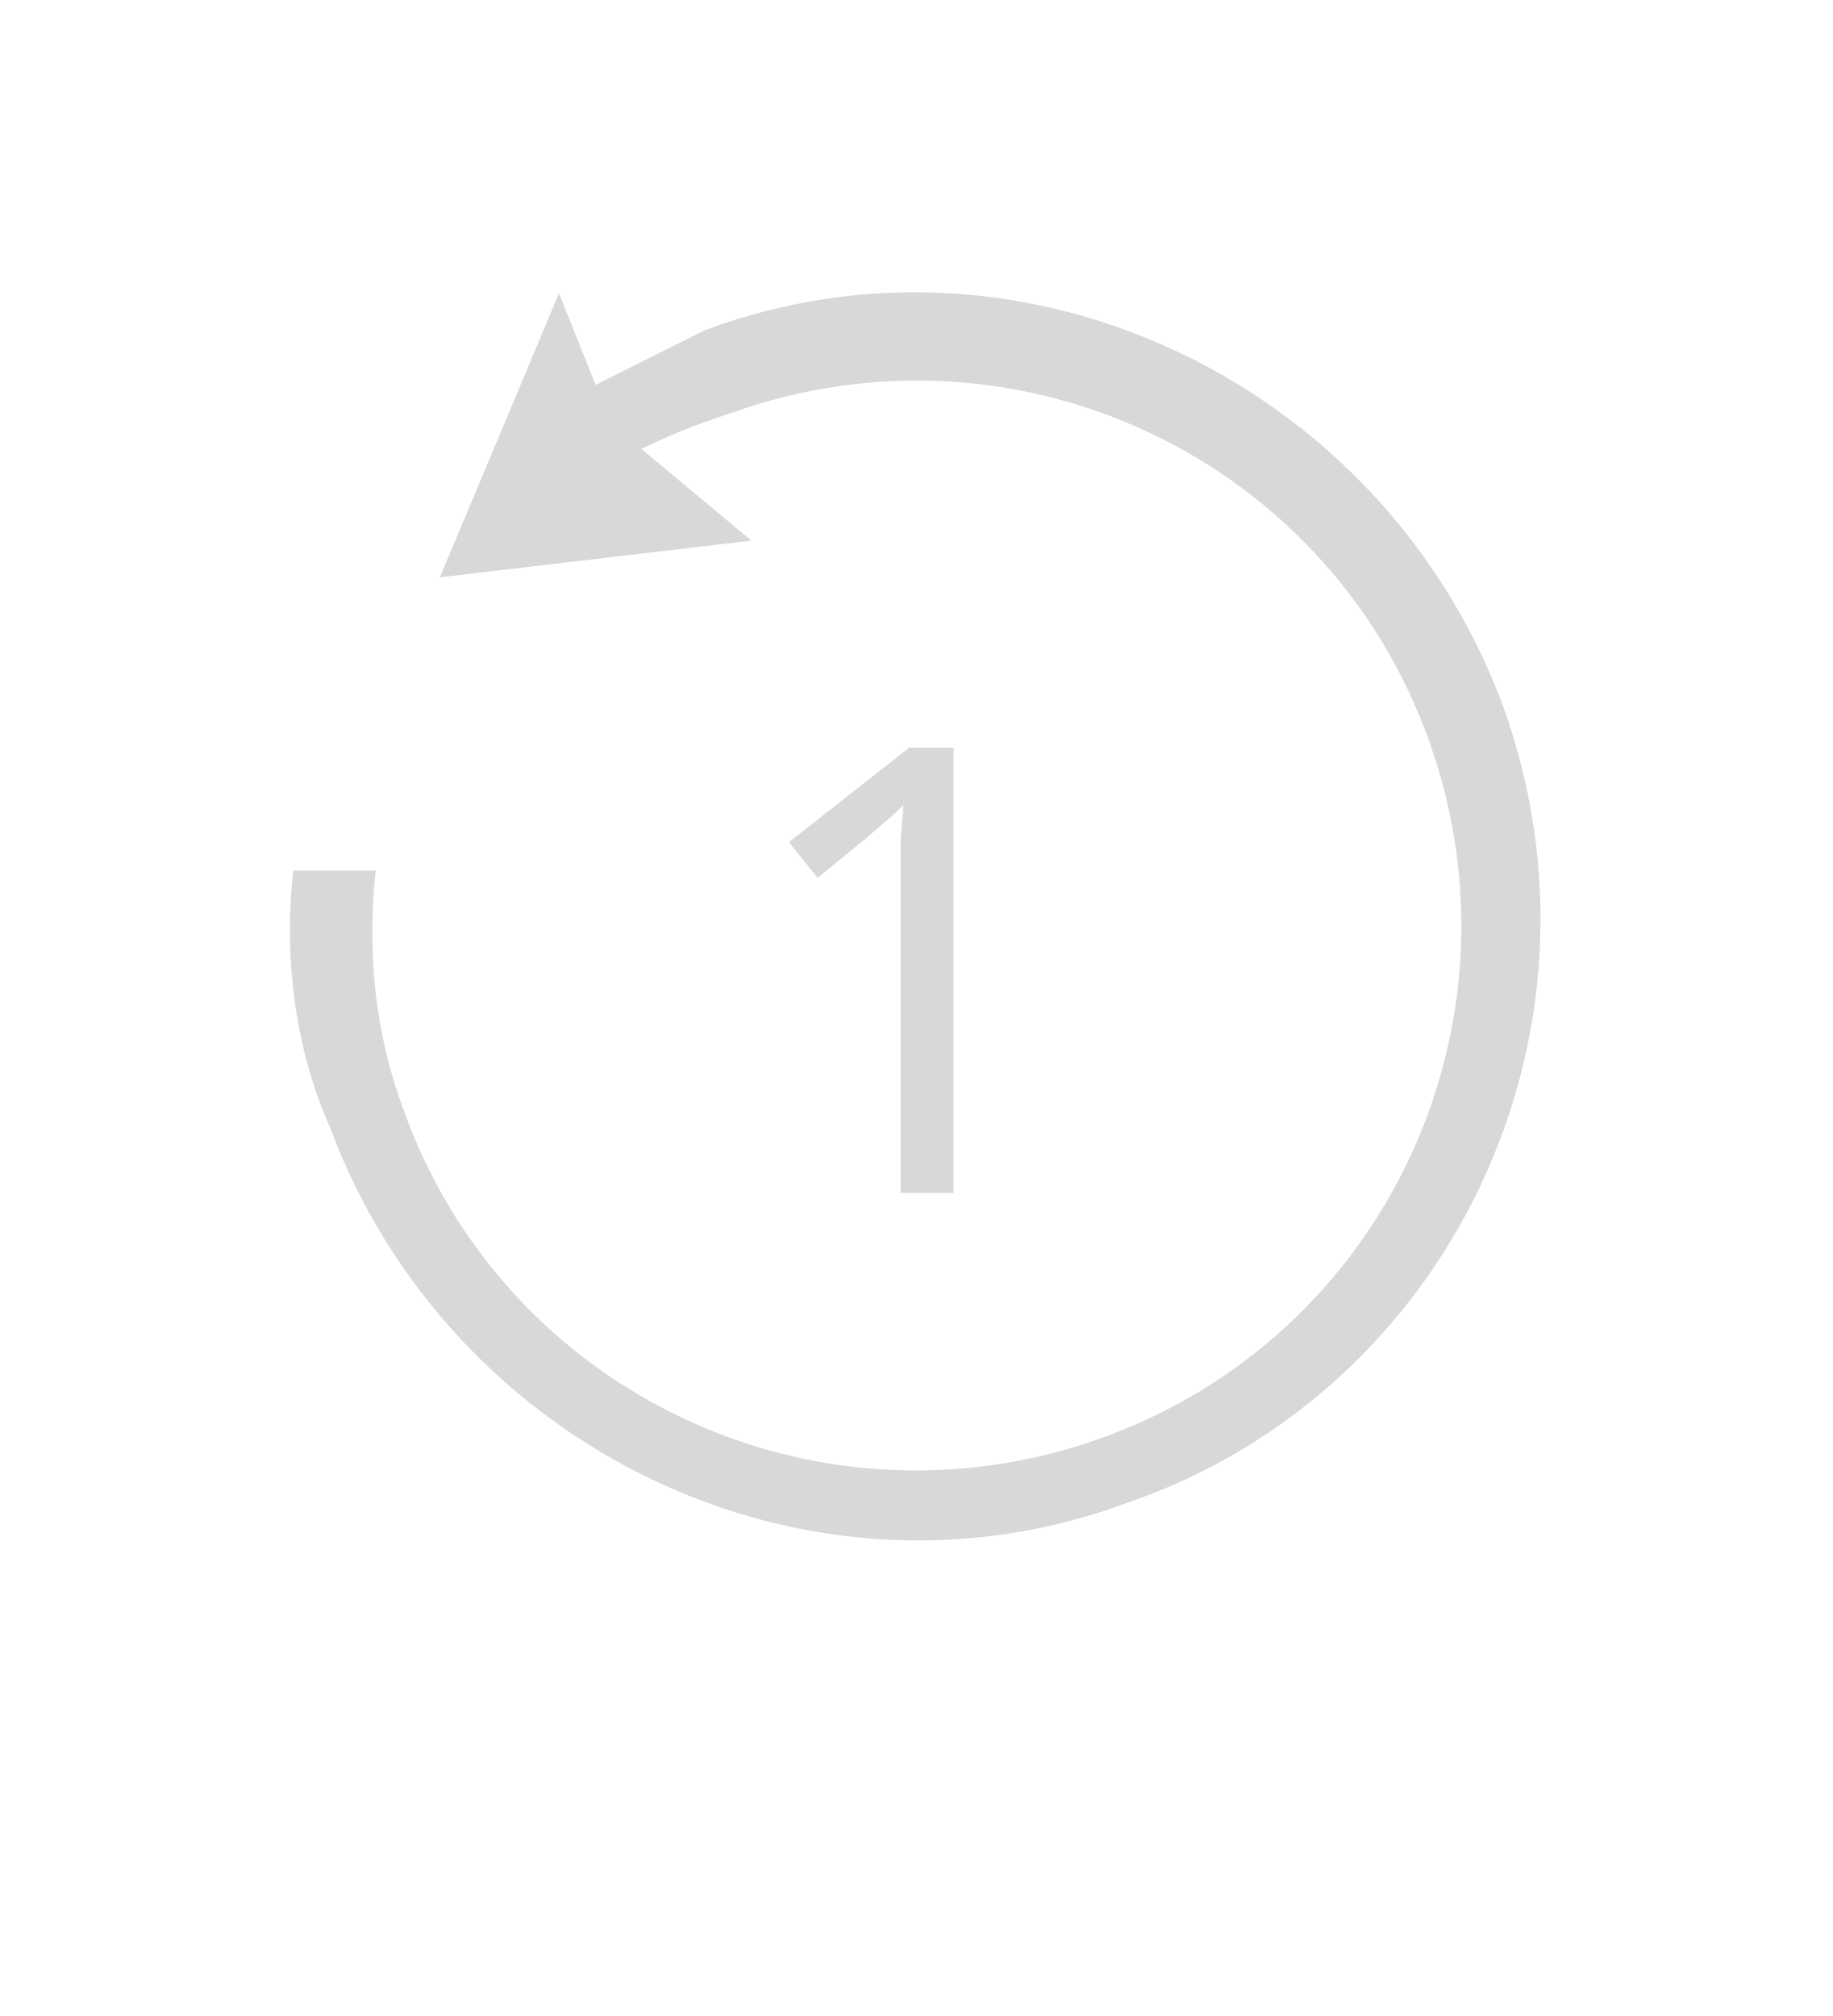
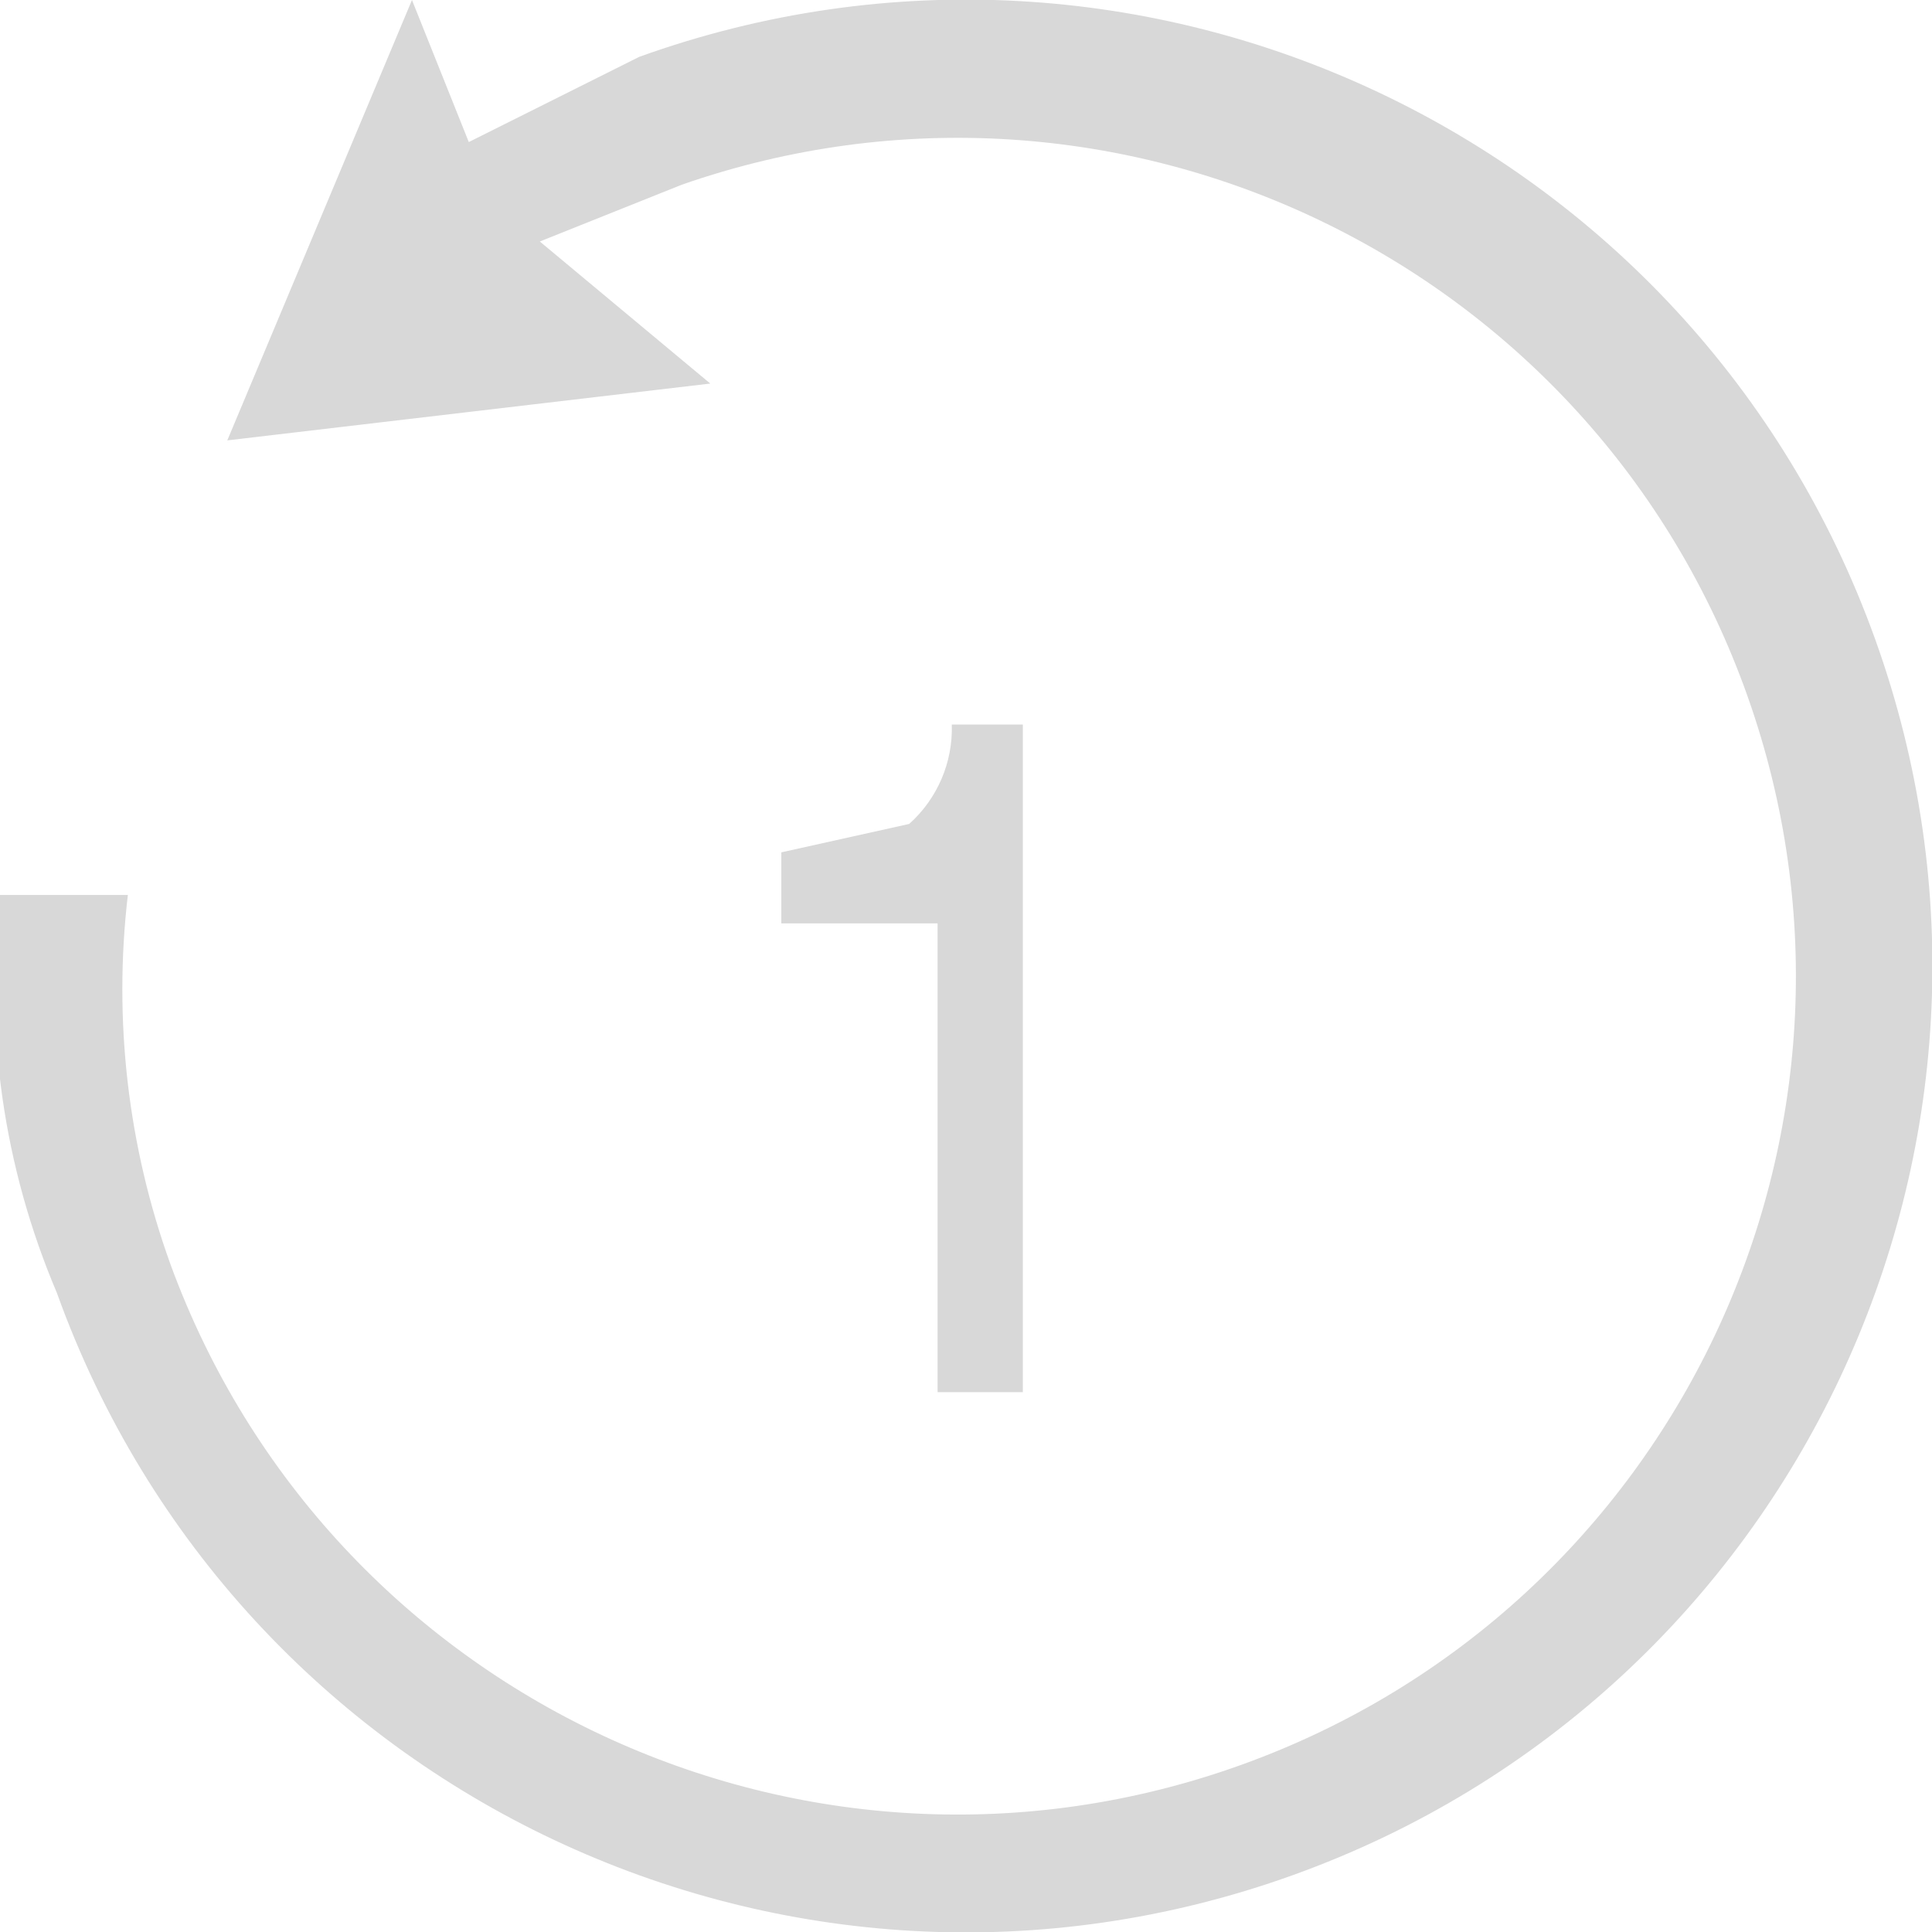
- <svg xmlns="http://www.w3.org/2000/svg" version="1.1" id="Layer_1" x="0px" y="0px" viewBox="0 0 20 22" style="enable-background:new 0 0 20 20;" xml:space="preserve">
-   <rect x="-1429.4" y="-1856.4" style="display:none;" width="2079.1" height="2134.7" />
-   <g>
-     <text transform="matrix(1 0 0 1 8 13.0179)" fill="#D8D8D8" font-family="sans-serif" font-size="6.8px">1</text>
-     <path style="fill:#D8D8D8;" d="M16.4,7.7c-1.3-3.5-5.2-5.4-8.7-4.1C7.3,3.8,6.9,4,6.5,4.2L6.1,3.2L4.8,6.3l3.4-0.4l-1.2-1   C7.4,4.7,7.7,4.6,8,4.5c3.1-1.1,6.5,0.5,7.6,3.6c1.1,3.1-0.5,6.5-3.6,7.6c-3.1,1.1-6.5-0.5-7.6-3.6C4.1,11.3,4,10.4,4.1,9.5H3.2   c-0.1,0.9,0,1.9,0.4,2.8c1.3,3.5,5.2,5.4,8.7,4.1C15.8,15.2,17.7,11.3,16.4,7.7z" />
+ <svg xmlns="http://www.w3.org/2000/svg" id="e0a72a13-c21e-4c58-9a5e-a0ae842f6ad0" data-name="Layer 1" width="13.6" height="13.6" viewBox="0 0 13.6 13.6">
+   <g style="isolation:isolate">
+     <path d="M8.7,9.7V9.2L9.6,9a.9.9,0,0,0,.3-.7h.5V13H9.8V9.7Z" transform="translate(-3.2 -3.2)" fill="#d8d8d8" />
  </g>
+   <path d="M16.4,7.7A6.8,6.8,0,0,0,7.7,3.6l-1.2.6-.4-1L4.8,6.3l3.4-.4L7,4.9l1-.4a5.9,5.9,0,1,1-3.6,7.6,5.7,5.7,0,0,1-.3-2.6H3.2a5.5,5.5,0,0,0,.4,2.8,6.8,6.8,0,0,0,8.7,4.1A6.8,6.8,0,0,0,16.4,7.7Z" transform="translate(-3.2 -3.2)" fill="#d8d8d8" />
</svg>
